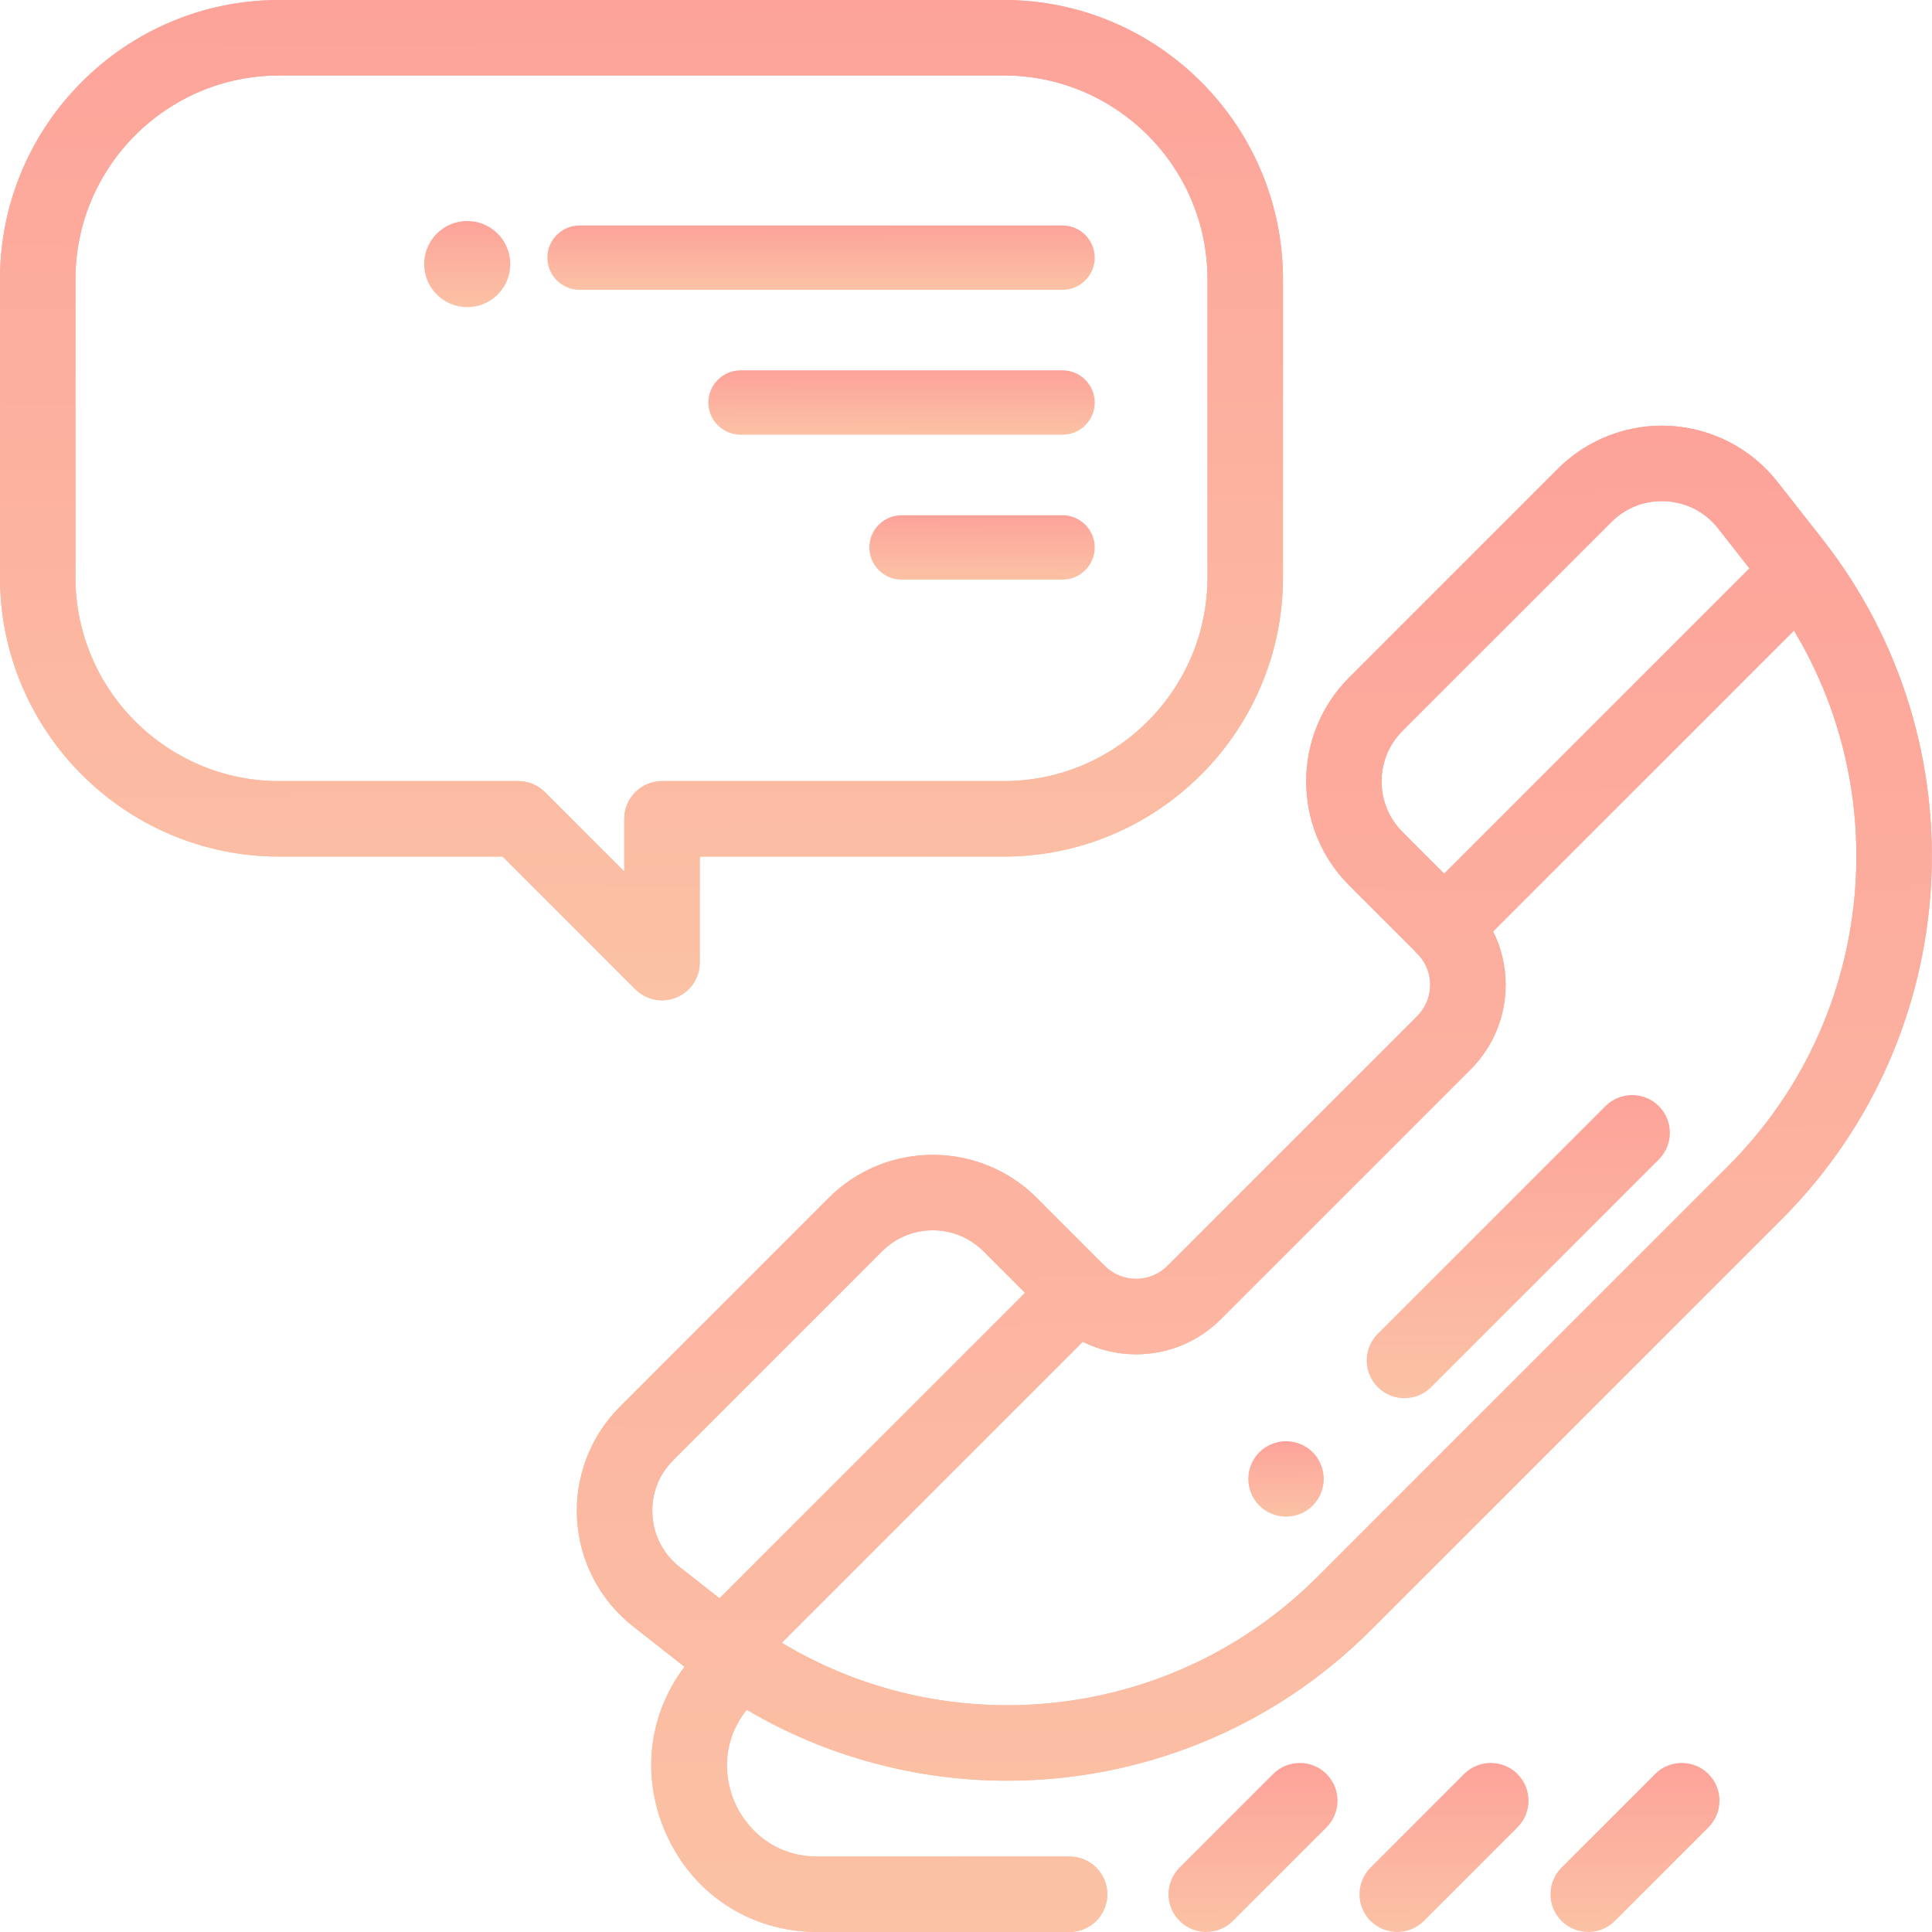
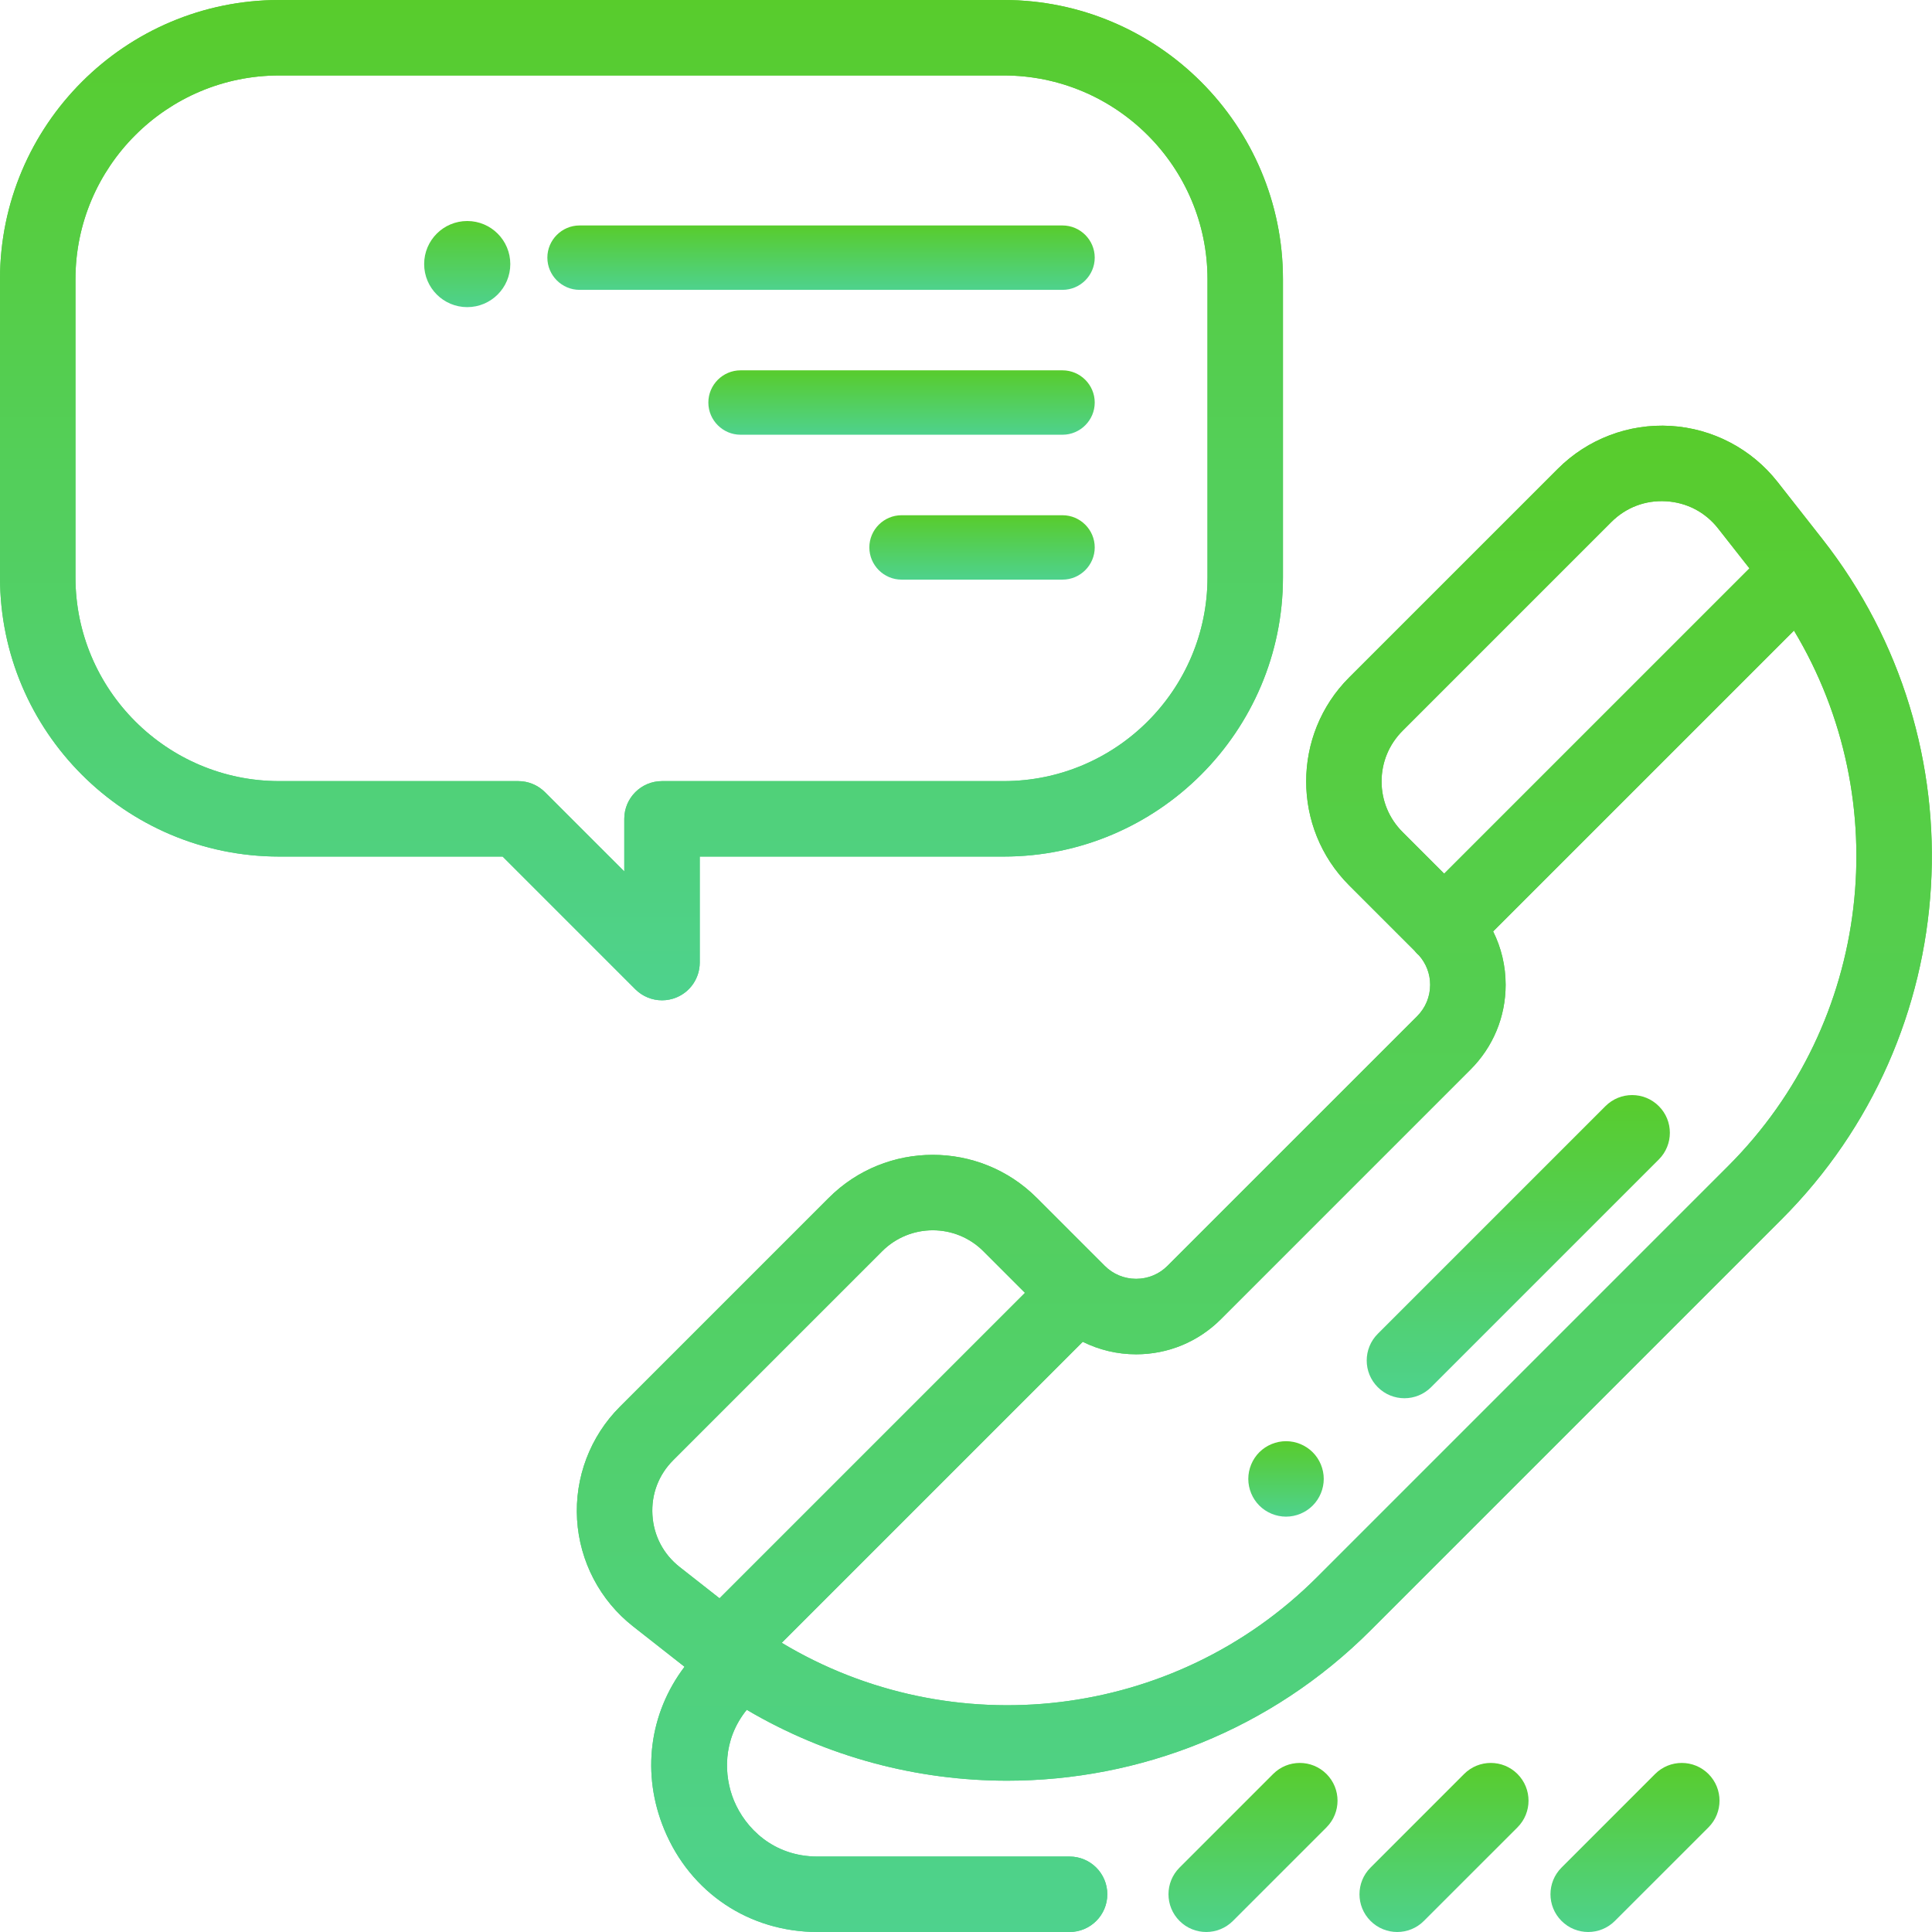
<svg xmlns="http://www.w3.org/2000/svg" width="70" height="70" viewBox="0 0 70 70" fill="none">
-   <path d="M22.46 50.969C21.383 52.046 20.818 53.535 20.909 55.055C21 56.575 21.739 57.986 22.937 58.926L24.802 60.39C23.522 62.081 23.232 64.271 24.068 66.289C25.016 68.578 27.145 70 29.623 70H38.752C39.507 70 40.12 69.388 40.12 68.633C40.12 67.878 39.507 67.266 38.752 67.266H29.623C28.008 67.266 27 66.221 26.594 65.242C26.221 64.342 26.172 63.041 27.056 61.949C29.972 63.668 33.237 64.518 36.491 64.518C41.282 64.518 46.05 62.68 49.659 59.071L64.548 44.182C71.201 37.528 71.837 26.93 66.027 19.529L64.403 17.46C63.463 16.263 62.052 15.524 60.532 15.432C59.012 15.341 57.523 15.906 56.446 16.983L48.883 24.546C46.806 26.623 46.806 30.002 48.883 32.079L51.252 34.448C51.283 34.487 51.316 34.525 51.352 34.56C51.371 34.579 51.391 34.596 51.41 34.613C51.673 34.908 51.818 35.283 51.818 35.68C51.818 36.11 51.65 36.515 51.346 36.819L42.302 45.862C41.998 46.167 41.594 46.334 41.164 46.334C40.734 46.334 40.329 46.167 40.025 45.863L37.563 43.4C35.486 41.323 32.106 41.323 30.029 43.4L22.46 50.969ZM62.253 19.149L63.386 20.593L52.325 31.654L50.817 30.146C50.327 29.656 50.058 29.005 50.058 28.313C50.058 27.62 50.327 26.969 50.817 26.479L58.38 18.917C58.911 18.385 59.617 18.116 60.368 18.162C61.119 18.207 61.788 18.558 62.253 19.149ZM28.324 59.522L39.23 48.616C39.824 48.911 40.481 49.069 41.164 49.069C42.324 49.069 43.415 48.617 44.236 47.796L53.279 38.752C54.1 37.932 54.552 36.841 54.552 35.68C54.552 34.998 54.395 34.341 54.099 33.747L64.999 22.847C68.706 29.013 67.818 37.045 62.615 42.248L47.725 57.138C42.522 62.341 34.49 63.229 28.324 59.522ZM24.394 52.903L31.963 45.334C32.974 44.323 34.619 44.323 35.63 45.334L37.138 46.842L26.07 57.909L24.626 56.776C24.035 56.311 23.684 55.642 23.639 54.891C23.594 54.141 23.862 53.434 24.394 52.903Z" fill="url(#paint0_linear_434_15151)" />
-   <path d="M22.46 50.969C21.383 52.046 20.818 53.535 20.909 55.055C21 56.575 21.739 57.986 22.937 58.926L24.802 60.39C23.522 62.081 23.232 64.271 24.068 66.289C25.016 68.578 27.145 70 29.623 70H38.752C39.507 70 40.12 69.388 40.12 68.633C40.12 67.878 39.507 67.266 38.752 67.266H29.623C28.008 67.266 27 66.221 26.594 65.242C26.221 64.342 26.172 63.041 27.056 61.949C29.972 63.668 33.237 64.518 36.491 64.518C41.282 64.518 46.05 62.68 49.659 59.071L64.548 44.182C71.201 37.528 71.837 26.93 66.027 19.529L64.403 17.46C63.463 16.263 62.052 15.524 60.532 15.432C59.012 15.341 57.523 15.906 56.446 16.983L48.883 24.546C46.806 26.623 46.806 30.002 48.883 32.079L51.252 34.448C51.283 34.487 51.316 34.525 51.352 34.56C51.371 34.579 51.391 34.596 51.41 34.613C51.673 34.908 51.818 35.283 51.818 35.68C51.818 36.11 51.65 36.515 51.346 36.819L42.302 45.862C41.998 46.167 41.594 46.334 41.164 46.334C40.734 46.334 40.329 46.167 40.025 45.863L37.563 43.4C35.486 41.323 32.106 41.323 30.029 43.4L22.46 50.969ZM62.253 19.149L63.386 20.593L52.325 31.654L50.817 30.146C50.327 29.656 50.058 29.005 50.058 28.313C50.058 27.62 50.327 26.969 50.817 26.479L58.38 18.917C58.911 18.385 59.617 18.116 60.368 18.162C61.119 18.207 61.788 18.558 62.253 19.149ZM28.324 59.522L39.23 48.616C39.824 48.911 40.481 49.069 41.164 49.069C42.324 49.069 43.415 48.617 44.236 47.796L53.279 38.752C54.1 37.932 54.552 36.841 54.552 35.68C54.552 34.998 54.395 34.341 54.099 33.747L64.999 22.847C68.706 29.013 67.818 37.045 62.615 42.248L47.725 57.138C42.522 62.341 34.49 63.229 28.324 59.522ZM24.394 52.903L31.963 45.334C32.974 44.323 34.619 44.323 35.63 45.334L37.138 46.842L26.07 57.909L24.626 56.776C24.035 56.311 23.684 55.642 23.639 54.891C23.594 54.141 23.862 53.434 24.394 52.903Z" fill="url(#paint1_linear_434_15151)" />
-   <path d="M58.169 40.076C58.703 39.542 59.569 39.542 60.103 40.076C60.637 40.61 60.637 41.476 60.103 42.01L51.852 50.26C51.585 50.527 51.236 50.66 50.886 50.66C50.536 50.66 50.186 50.527 49.919 50.26C49.385 49.726 49.385 48.861 49.919 48.326L58.169 40.076Z" fill="url(#paint2_linear_434_15151)" />
-   <path d="M46.595 52.217C46.954 52.217 47.307 52.363 47.561 52.617C47.816 52.872 47.962 53.224 47.962 53.584C47.962 53.944 47.816 54.296 47.561 54.551C47.307 54.805 46.956 54.951 46.595 54.951C46.235 54.951 45.882 54.805 45.628 54.551C45.374 54.296 45.227 53.944 45.227 53.584C45.227 53.224 45.374 52.872 45.628 52.617C45.883 52.363 46.235 52.217 46.595 52.217Z" fill="url(#paint3_linear_434_15151)" />
-   <path d="M2.94311e-09 10.117V20.918C2.94311e-09 26.497 4.538 31.035 10.117 31.035H18.211L23.019 35.843C23.281 36.104 23.63 36.243 23.986 36.243C24.162 36.243 24.34 36.209 24.509 36.139C25.02 35.928 25.353 35.429 25.353 34.876V31.035H36.367C41.946 31.035 46.484 26.497 46.484 20.918V10.117C46.484 4.538 41.946 0 36.367 0H10.117C4.538 1.16658e-07 -0 4.538 2.94311e-09 10.117ZM2.734 20.918V10.117C2.734 6.046 6.046 2.734 10.117 2.734H36.367C40.438 2.734 43.75 6.046 43.75 10.117V20.918C43.75 24.989 40.438 28.301 36.367 28.301H23.986C23.231 28.301 22.619 28.913 22.619 29.668V31.575L19.744 28.701C19.488 28.445 19.14 28.301 18.778 28.301H10.117C6.046 28.301 2.734 24.989 2.734 20.918Z" fill="url(#paint4_linear_434_15151)" />
-   <path d="M2.94311e-09 10.117V20.918C2.94311e-09 26.497 4.538 31.035 10.117 31.035H18.211L23.019 35.843C23.281 36.104 23.63 36.243 23.986 36.243C24.162 36.243 24.34 36.209 24.509 36.139C25.02 35.928 25.353 35.429 25.353 34.876V31.035H36.367C41.946 31.035 46.484 26.497 46.484 20.918V10.117C46.484 4.538 41.946 0 36.367 0H10.117C4.538 1.16658e-07 -0 4.538 2.94311e-09 10.117ZM2.734 20.918V10.117C2.734 6.046 6.046 2.734 10.117 2.734H36.367C40.438 2.734 43.75 6.046 43.75 10.117V20.918C43.75 24.989 40.438 28.301 36.367 28.301H23.986C23.231 28.301 22.619 28.913 22.619 29.668V31.575L19.744 28.701C19.488 28.445 19.14 28.301 18.778 28.301H10.117C6.046 28.301 2.734 24.989 2.734 20.918Z" fill="url(#paint5_linear_434_15151)" />
-   <path d="M46.128 64.275C46.661 63.742 47.527 63.742 48.061 64.275C48.595 64.809 48.595 65.675 48.061 66.209L44.671 69.599C44.404 69.866 44.054 70 43.704 70C43.354 70 43.004 69.866 42.737 69.599C42.203 69.066 42.203 68.2 42.737 67.666L46.128 64.275Z" fill="url(#paint6_linear_434_15151)" />
-   <path d="M53.048 64.275C53.581 63.742 54.447 63.742 54.981 64.275C55.515 64.809 55.515 65.675 54.981 66.209L51.591 69.599C51.324 69.866 50.974 70 50.624 70C50.274 70 49.924 69.866 49.657 69.599C49.123 69.066 49.123 68.2 49.657 67.666L53.048 64.275Z" fill="url(#paint7_linear_434_15151)" />
-   <path d="M59.968 64.275C60.501 63.742 61.367 63.742 61.901 64.275C62.435 64.809 62.435 65.675 61.901 66.209L58.511 69.599C58.244 69.866 57.894 70 57.544 70C57.194 70 56.844 69.866 56.577 69.599C56.043 69.066 56.043 68.2 56.577 67.666L59.968 64.275Z" fill="url(#paint8_linear_434_15151)" />
-   <path d="M16.928 11.129C17.79 11.129 18.489 10.43 18.489 9.568C18.489 8.706 17.79 8.008 16.928 8.008C16.067 8.008 15.368 8.706 15.368 9.568C15.368 10.43 16.067 11.129 16.928 11.129Z" fill="url(#paint9_linear_434_15151)" />
-   <path d="M38.497 10.502H20.999C20.357 10.502 19.832 9.977 19.832 9.336C19.832 8.694 20.357 8.169 20.999 8.169H38.497C39.139 8.169 39.664 8.694 39.664 9.336C39.664 9.977 39.139 10.502 38.497 10.502Z" fill="url(#paint10_linear_434_15151)" />
-   <path d="M38.497 15.751H26.832C26.19 15.751 25.665 15.226 25.665 14.585C25.665 13.943 26.19 13.418 26.832 13.418H38.497C39.139 13.418 39.664 13.943 39.664 14.585C39.664 15.226 39.139 15.751 38.497 15.751Z" fill="url(#paint11_linear_434_15151)" />
-   <path d="M38.498 21.001H32.665C32.023 21.001 31.498 20.476 31.498 19.834C31.498 19.193 32.023 18.668 32.665 18.668H38.498C39.139 18.668 39.664 19.193 39.664 19.834C39.664 20.476 39.139 21.001 38.498 21.001Z" fill="url(#paint12_linear_434_15151)" />
+   <path d="M22.46 50.969C21.383 52.045 20.818 53.535 20.909 55.055C21 56.575 21.739 57.986 22.937 58.926L24.802 60.39C23.521 62.081 23.232 64.27 24.068 66.288C25.016 68.578 27.145 70 29.623 70H38.752C39.507 70 40.12 69.388 40.12 68.633C40.12 67.878 39.507 67.266 38.752 67.266H29.623C28.008 67.266 27 66.22 26.594 65.242C26.221 64.342 26.172 63.041 27.056 61.949C29.972 63.668 33.237 64.518 36.491 64.518C41.282 64.518 46.05 62.68 49.658 59.071L64.548 44.181C71.201 37.528 71.837 26.93 66.027 19.529L64.403 17.46C63.463 16.263 62.052 15.523 60.532 15.432C59.012 15.341 57.523 15.906 56.446 16.983L48.883 24.545C46.806 26.622 46.806 30.002 48.883 32.079L51.252 34.448C51.283 34.487 51.316 34.524 51.352 34.56C51.371 34.579 51.391 34.596 51.41 34.613C51.672 34.908 51.817 35.282 51.817 35.68C51.817 36.11 51.65 36.514 51.346 36.819L42.302 45.862C41.998 46.167 41.594 46.334 41.164 46.334C40.734 46.334 40.329 46.167 40.025 45.862L37.563 43.4C35.486 41.323 32.106 41.323 30.029 43.4L22.46 50.969ZM62.252 19.149L63.386 20.593L52.325 31.654L50.817 30.146C50.327 29.656 50.057 29.005 50.057 28.312C50.057 27.62 50.327 26.969 50.817 26.479L58.38 18.916C58.911 18.385 59.617 18.116 60.368 18.162C61.119 18.207 61.788 18.557 62.252 19.149ZM28.324 59.522L39.23 48.616C39.824 48.911 40.481 49.069 41.164 49.069C42.324 49.069 43.415 48.617 44.236 47.796L53.279 38.752C54.1 37.932 54.552 36.841 54.552 35.68C54.552 34.998 54.395 34.34 54.099 33.747L64.999 22.847C68.706 29.013 67.818 37.045 62.615 42.248L47.725 57.138C42.522 62.341 34.49 63.229 28.324 59.522ZM24.394 52.903L31.963 45.334C32.974 44.323 34.619 44.322 35.629 45.334L37.137 46.842L26.07 57.909L24.626 56.776C24.035 56.311 23.684 55.642 23.639 54.891C23.594 54.14 23.862 53.434 24.394 52.903Z" fill="url(#paint0_linear_4_7)" />
+   <path d="M22.46 50.969C21.383 52.045 20.818 53.535 20.909 55.055C21 56.575 21.739 57.986 22.937 58.926L24.802 60.39C23.521 62.081 23.232 64.27 24.068 66.288C25.016 68.578 27.145 70 29.623 70H38.752C39.507 70 40.12 69.388 40.12 68.633C40.12 67.878 39.507 67.266 38.752 67.266H29.623C28.008 67.266 27 66.22 26.594 65.242C26.221 64.342 26.172 63.041 27.056 61.949C29.972 63.668 33.237 64.518 36.491 64.518C41.282 64.518 46.05 62.68 49.658 59.071L64.548 44.181C71.201 37.528 71.837 26.93 66.027 19.529L64.403 17.46C63.463 16.263 62.052 15.523 60.532 15.432C59.012 15.341 57.523 15.906 56.446 16.983L48.883 24.545C46.806 26.622 46.806 30.002 48.883 32.079L51.252 34.448C51.283 34.487 51.316 34.524 51.352 34.56C51.371 34.579 51.391 34.596 51.41 34.613C51.672 34.908 51.817 35.282 51.817 35.68C51.817 36.11 51.65 36.514 51.346 36.819L42.302 45.862C41.998 46.167 41.594 46.334 41.164 46.334C40.734 46.334 40.329 46.167 40.025 45.862L37.563 43.4C35.486 41.323 32.106 41.323 30.029 43.4L22.46 50.969ZM62.252 19.149L63.386 20.593L52.325 31.654L50.817 30.146C50.327 29.656 50.057 29.005 50.057 28.312C50.057 27.62 50.327 26.969 50.817 26.479L58.38 18.916C58.911 18.385 59.617 18.116 60.368 18.162C61.119 18.207 61.788 18.557 62.252 19.149ZM28.324 59.522L39.23 48.616C39.824 48.911 40.481 49.069 41.164 49.069C42.324 49.069 43.415 48.617 44.236 47.796L53.279 38.752C54.1 37.932 54.552 36.841 54.552 35.68C54.552 34.998 54.395 34.34 54.099 33.747L64.999 22.847C68.706 29.013 67.818 37.045 62.615 42.248L47.725 57.138C42.522 62.341 34.49 63.229 28.324 59.522ZM24.394 52.903L31.963 45.334C32.974 44.323 34.619 44.322 35.629 45.334L37.137 46.842L26.07 57.909L24.626 56.776C24.035 56.311 23.684 55.642 23.639 54.891C23.594 54.14 23.862 53.434 24.394 52.903Z" fill="url(#paint1_linear_4_7)" />
+   <path d="M58.169 40.077C58.703 39.543 59.568 39.543 60.102 40.077C60.636 40.61 60.636 41.476 60.102 42.01L51.852 50.26C51.585 50.527 51.235 50.661 50.885 50.661C50.535 50.661 50.185 50.527 49.919 50.26C49.385 49.727 49.385 48.861 49.919 48.327L58.169 40.077Z" fill="url(#paint2_linear_4_7)" />
+   <path d="M46.595 52.217C46.955 52.217 47.307 52.363 47.561 52.617C47.816 52.871 47.962 53.224 47.962 53.584C47.962 53.943 47.816 54.296 47.561 54.55C47.307 54.805 46.956 54.951 46.595 54.951C46.235 54.951 45.883 54.805 45.628 54.55C45.374 54.296 45.228 53.943 45.228 53.584C45.228 53.224 45.374 52.871 45.628 52.617C45.883 52.363 46.235 52.217 46.595 52.217Z" fill="url(#paint3_linear_4_7)" />
+   <path d="M2.94311e-09 10.117V20.918C2.94311e-09 26.497 4.538 31.035 10.117 31.035H18.211L23.019 35.843C23.281 36.104 23.63 36.243 23.986 36.243C24.162 36.243 24.34 36.209 24.509 36.139C25.02 35.928 25.353 35.429 25.353 34.876V31.035H36.367C41.946 31.035 46.484 26.497 46.484 20.918V10.117C46.484 4.538 41.946 0 36.367 0H10.117C4.538 1.16658e-07 -0 4.538 2.94311e-09 10.117ZM2.734 20.918V10.117C2.734 6.046 6.046 2.734 10.117 2.734H36.367C40.438 2.734 43.75 6.046 43.75 10.117V20.918C43.75 24.989 40.438 28.301 36.367 28.301H23.986C23.231 28.301 22.619 28.913 22.619 29.668V31.575L19.744 28.701C19.488 28.445 19.14 28.301 18.778 28.301H10.117C6.046 28.301 2.734 24.989 2.734 20.918Z" fill="url(#paint4_linear_4_7)" />
+   <path d="M2.94311e-09 10.117V20.918C2.94311e-09 26.497 4.538 31.035 10.117 31.035H18.211L23.019 35.843C23.281 36.104 23.63 36.243 23.986 36.243C24.162 36.243 24.34 36.209 24.509 36.139C25.02 35.928 25.353 35.429 25.353 34.876V31.035H36.367C41.946 31.035 46.484 26.497 46.484 20.918V10.117C46.484 4.538 41.946 0 36.367 0H10.117C4.538 1.16658e-07 -0 4.538 2.94311e-09 10.117ZM2.734 20.918V10.117C2.734 6.046 6.046 2.734 10.117 2.734H36.367C40.438 2.734 43.75 6.046 43.75 10.117V20.918C43.75 24.989 40.438 28.301 36.367 28.301H23.986C23.231 28.301 22.619 28.913 22.619 29.668V31.575L19.744 28.701C19.488 28.445 19.14 28.301 18.778 28.301H10.117C6.046 28.301 2.734 24.989 2.734 20.918Z" fill="url(#paint5_linear_4_7)" />
+   <path d="M46.128 64.275C46.661 63.741 47.527 63.741 48.061 64.275C48.595 64.809 48.595 65.675 48.061 66.209L44.671 69.599C44.404 69.866 44.054 70 43.704 70C43.354 70 43.004 69.866 42.737 69.599C42.203 69.065 42.203 68.2 42.737 67.666L46.128 64.275Z" fill="url(#paint6_linear_4_7)" />
+   <path d="M53.047 64.275C53.581 63.741 54.447 63.741 54.981 64.275C55.515 64.809 55.515 65.675 54.981 66.209L51.59 69.599C51.324 69.866 50.974 70 50.624 70C50.274 70 49.924 69.866 49.657 69.599C49.123 69.065 49.123 68.2 49.657 67.666L53.047 64.275Z" fill="url(#paint7_linear_4_7)" />
+   <path d="M59.967 64.275C60.501 63.741 61.366 63.741 61.901 64.275C62.435 64.809 62.435 65.675 61.901 66.209L58.51 69.599C58.243 69.866 57.893 70 57.544 70C57.194 70 56.844 69.866 56.577 69.599C56.043 69.065 56.043 68.2 56.577 67.666L59.967 64.275Z" fill="url(#paint8_linear_4_7)" />
+   <path d="M16.929 11.128C17.79 11.128 18.489 10.43 18.489 9.568C18.489 8.706 17.79 8.008 16.929 8.008C16.067 8.008 15.368 8.706 15.368 9.568C15.368 10.43 16.067 11.128 16.929 11.128Z" fill="url(#paint9_linear_4_7)" />
+   <path d="M38.497 10.502H20.998C20.357 10.502 19.832 9.977 19.832 9.335C19.832 8.694 20.357 8.169 20.998 8.169H38.497C39.139 8.169 39.664 8.694 39.664 9.335C39.664 9.977 39.139 10.502 38.497 10.502Z" fill="url(#paint10_linear_4_7)" />
+   <path d="M38.497 15.751H26.831C26.19 15.751 25.665 15.226 25.665 14.585C25.665 13.943 26.19 13.418 26.831 13.418H38.497C39.139 13.418 39.664 13.943 39.664 14.585C39.664 15.226 39.139 15.751 38.497 15.751Z" fill="url(#paint11_linear_4_7)" />
+   <path d="M38.497 21.001H32.664C32.023 21.001 31.498 20.476 31.498 19.834C31.498 19.193 32.023 18.668 32.664 18.668H38.497C39.139 18.668 39.664 19.193 39.664 19.834C39.664 20.476 39.139 21.001 38.497 21.001Z" fill="url(#paint12_linear_4_7)" />
  <defs>
-     <linearGradient id="paint0_linear_434_15151" x1="45.447" y1="15.423" x2="45.686" y2="70.003" gradientUnits="userSpaceOnUse">
-       <stop stop-color="#FDA39A" />
-       <stop offset="1" stop-color="#FBC2A5" />
+     <linearGradient id="paint0_linear_4_7" x1="45.447" y1="15.423" x2="45.447" y2="70" gradientUnits="userSpaceOnUse">
+       <stop stop-color="#58CC2C" />
+       <stop offset="1" stop-color="#4ED28D" />
    </linearGradient>
-     <linearGradient id="paint1_linear_434_15151" x1="45.447" y1="15.423" x2="45.686" y2="70.003" gradientUnits="userSpaceOnUse">
-       <stop stop-color="#FDA39A" />
-       <stop offset="1" stop-color="#FBC2A5" />
+     <linearGradient id="paint1_linear_4_7" x1="45.447" y1="15.423" x2="45.447" y2="70" gradientUnits="userSpaceOnUse">
+       <stop stop-color="#58CC2C" />
+       <stop offset="1" stop-color="#4ED28D" />
    </linearGradient>
-     <linearGradient id="paint2_linear_434_15151" x1="55.011" y1="39.676" x2="55.054" y2="50.661" gradientUnits="userSpaceOnUse">
-       <stop stop-color="#FDA39A" />
-       <stop offset="1" stop-color="#FBC2A5" />
+     <linearGradient id="paint2_linear_4_7" x1="55.01" y1="39.676" x2="55.01" y2="50.661" gradientUnits="userSpaceOnUse">
+       <stop stop-color="#58CC2C" />
+       <stop offset="1" stop-color="#4ED28D" />
    </linearGradient>
-     <linearGradient id="paint3_linear_434_15151" x1="46.595" y1="52.217" x2="46.605" y2="54.951" gradientUnits="userSpaceOnUse">
-       <stop stop-color="#FDA39A" />
-       <stop offset="1" stop-color="#FBC2A5" />
+     <linearGradient id="paint3_linear_4_7" x1="46.595" y1="52.217" x2="46.595" y2="54.951" gradientUnits="userSpaceOnUse">
+       <stop stop-color="#58CC2C" />
+       <stop offset="1" stop-color="#4ED28D" />
    </linearGradient>
-     <linearGradient id="paint4_linear_434_15151" x1="23.242" y1="0" x2="23.353" y2="36.246" gradientUnits="userSpaceOnUse">
-       <stop stop-color="#FDA39A" />
-       <stop offset="1" stop-color="#FBC2A5" />
+     <linearGradient id="paint4_linear_4_7" x1="23.242" y1="0" x2="23.242" y2="36.243" gradientUnits="userSpaceOnUse">
+       <stop stop-color="#58CC2C" />
+       <stop offset="1" stop-color="#4ED28D" />
    </linearGradient>
-     <linearGradient id="paint5_linear_434_15151" x1="23.242" y1="0" x2="23.353" y2="36.246" gradientUnits="userSpaceOnUse">
-       <stop stop-color="#FDA39A" />
-       <stop offset="1" stop-color="#FBC2A5" />
+     <linearGradient id="paint5_linear_4_7" x1="23.242" y1="0" x2="23.242" y2="36.243" gradientUnits="userSpaceOnUse">
+       <stop stop-color="#58CC2C" />
+       <stop offset="1" stop-color="#4ED28D" />
    </linearGradient>
-     <linearGradient id="paint6_linear_434_15151" x1="45.399" y1="63.875" x2="45.423" y2="70" gradientUnits="userSpaceOnUse">
-       <stop stop-color="#FDA39A" />
-       <stop offset="1" stop-color="#FBC2A5" />
+     <linearGradient id="paint6_linear_4_7" x1="45.399" y1="63.875" x2="45.399" y2="70" gradientUnits="userSpaceOnUse">
+       <stop stop-color="#58CC2C" />
+       <stop offset="1" stop-color="#4ED28D" />
    </linearGradient>
-     <linearGradient id="paint7_linear_434_15151" x1="52.319" y1="63.875" x2="52.343" y2="70" gradientUnits="userSpaceOnUse">
-       <stop stop-color="#FDA39A" />
-       <stop offset="1" stop-color="#FBC2A5" />
+     <linearGradient id="paint7_linear_4_7" x1="52.319" y1="63.875" x2="52.319" y2="70" gradientUnits="userSpaceOnUse">
+       <stop stop-color="#58CC2C" />
+       <stop offset="1" stop-color="#4ED28D" />
    </linearGradient>
-     <linearGradient id="paint8_linear_434_15151" x1="59.239" y1="63.875" x2="59.263" y2="70" gradientUnits="userSpaceOnUse">
-       <stop stop-color="#FDA39A" />
-       <stop offset="1" stop-color="#FBC2A5" />
+     <linearGradient id="paint8_linear_4_7" x1="59.239" y1="63.875" x2="59.239" y2="70" gradientUnits="userSpaceOnUse">
+       <stop stop-color="#58CC2C" />
+       <stop offset="1" stop-color="#4ED28D" />
    </linearGradient>
-     <linearGradient id="paint9_linear_434_15151" x1="16.928" y1="8.008" x2="16.941" y2="11.129" gradientUnits="userSpaceOnUse">
-       <stop stop-color="#FDA39A" />
-       <stop offset="1" stop-color="#FBC2A5" />
+     <linearGradient id="paint9_linear_4_7" x1="16.929" y1="8.008" x2="16.929" y2="11.128" gradientUnits="userSpaceOnUse">
+       <stop stop-color="#58CC2C" />
+       <stop offset="1" stop-color="#4ED28D" />
    </linearGradient>
-     <linearGradient id="paint10_linear_434_15151" x1="29.748" y1="8.169" x2="29.749" y2="10.502" gradientUnits="userSpaceOnUse">
-       <stop stop-color="#FDA39A" />
-       <stop offset="1" stop-color="#FBC2A5" />
+     <linearGradient id="paint10_linear_4_7" x1="29.748" y1="8.169" x2="29.748" y2="10.502" gradientUnits="userSpaceOnUse">
+       <stop stop-color="#58CC2C" />
+       <stop offset="1" stop-color="#4ED28D" />
    </linearGradient>
-     <linearGradient id="paint11_linear_434_15151" x1="32.664" y1="13.418" x2="32.666" y2="15.751" gradientUnits="userSpaceOnUse">
-       <stop stop-color="#FDA39A" />
-       <stop offset="1" stop-color="#FBC2A5" />
+     <linearGradient id="paint11_linear_4_7" x1="32.664" y1="13.418" x2="32.664" y2="15.751" gradientUnits="userSpaceOnUse">
+       <stop stop-color="#58CC2C" />
+       <stop offset="1" stop-color="#4ED28D" />
    </linearGradient>
-     <linearGradient id="paint12_linear_434_15151" x1="35.581" y1="18.668" x2="35.584" y2="21.001" gradientUnits="userSpaceOnUse">
-       <stop stop-color="#FDA39A" />
-       <stop offset="1" stop-color="#FBC2A5" />
+     <linearGradient id="paint12_linear_4_7" x1="35.581" y1="18.668" x2="35.581" y2="21.001" gradientUnits="userSpaceOnUse">
+       <stop stop-color="#58CC2C" />
+       <stop offset="1" stop-color="#4ED28D" />
    </linearGradient>
  </defs>
</svg>
